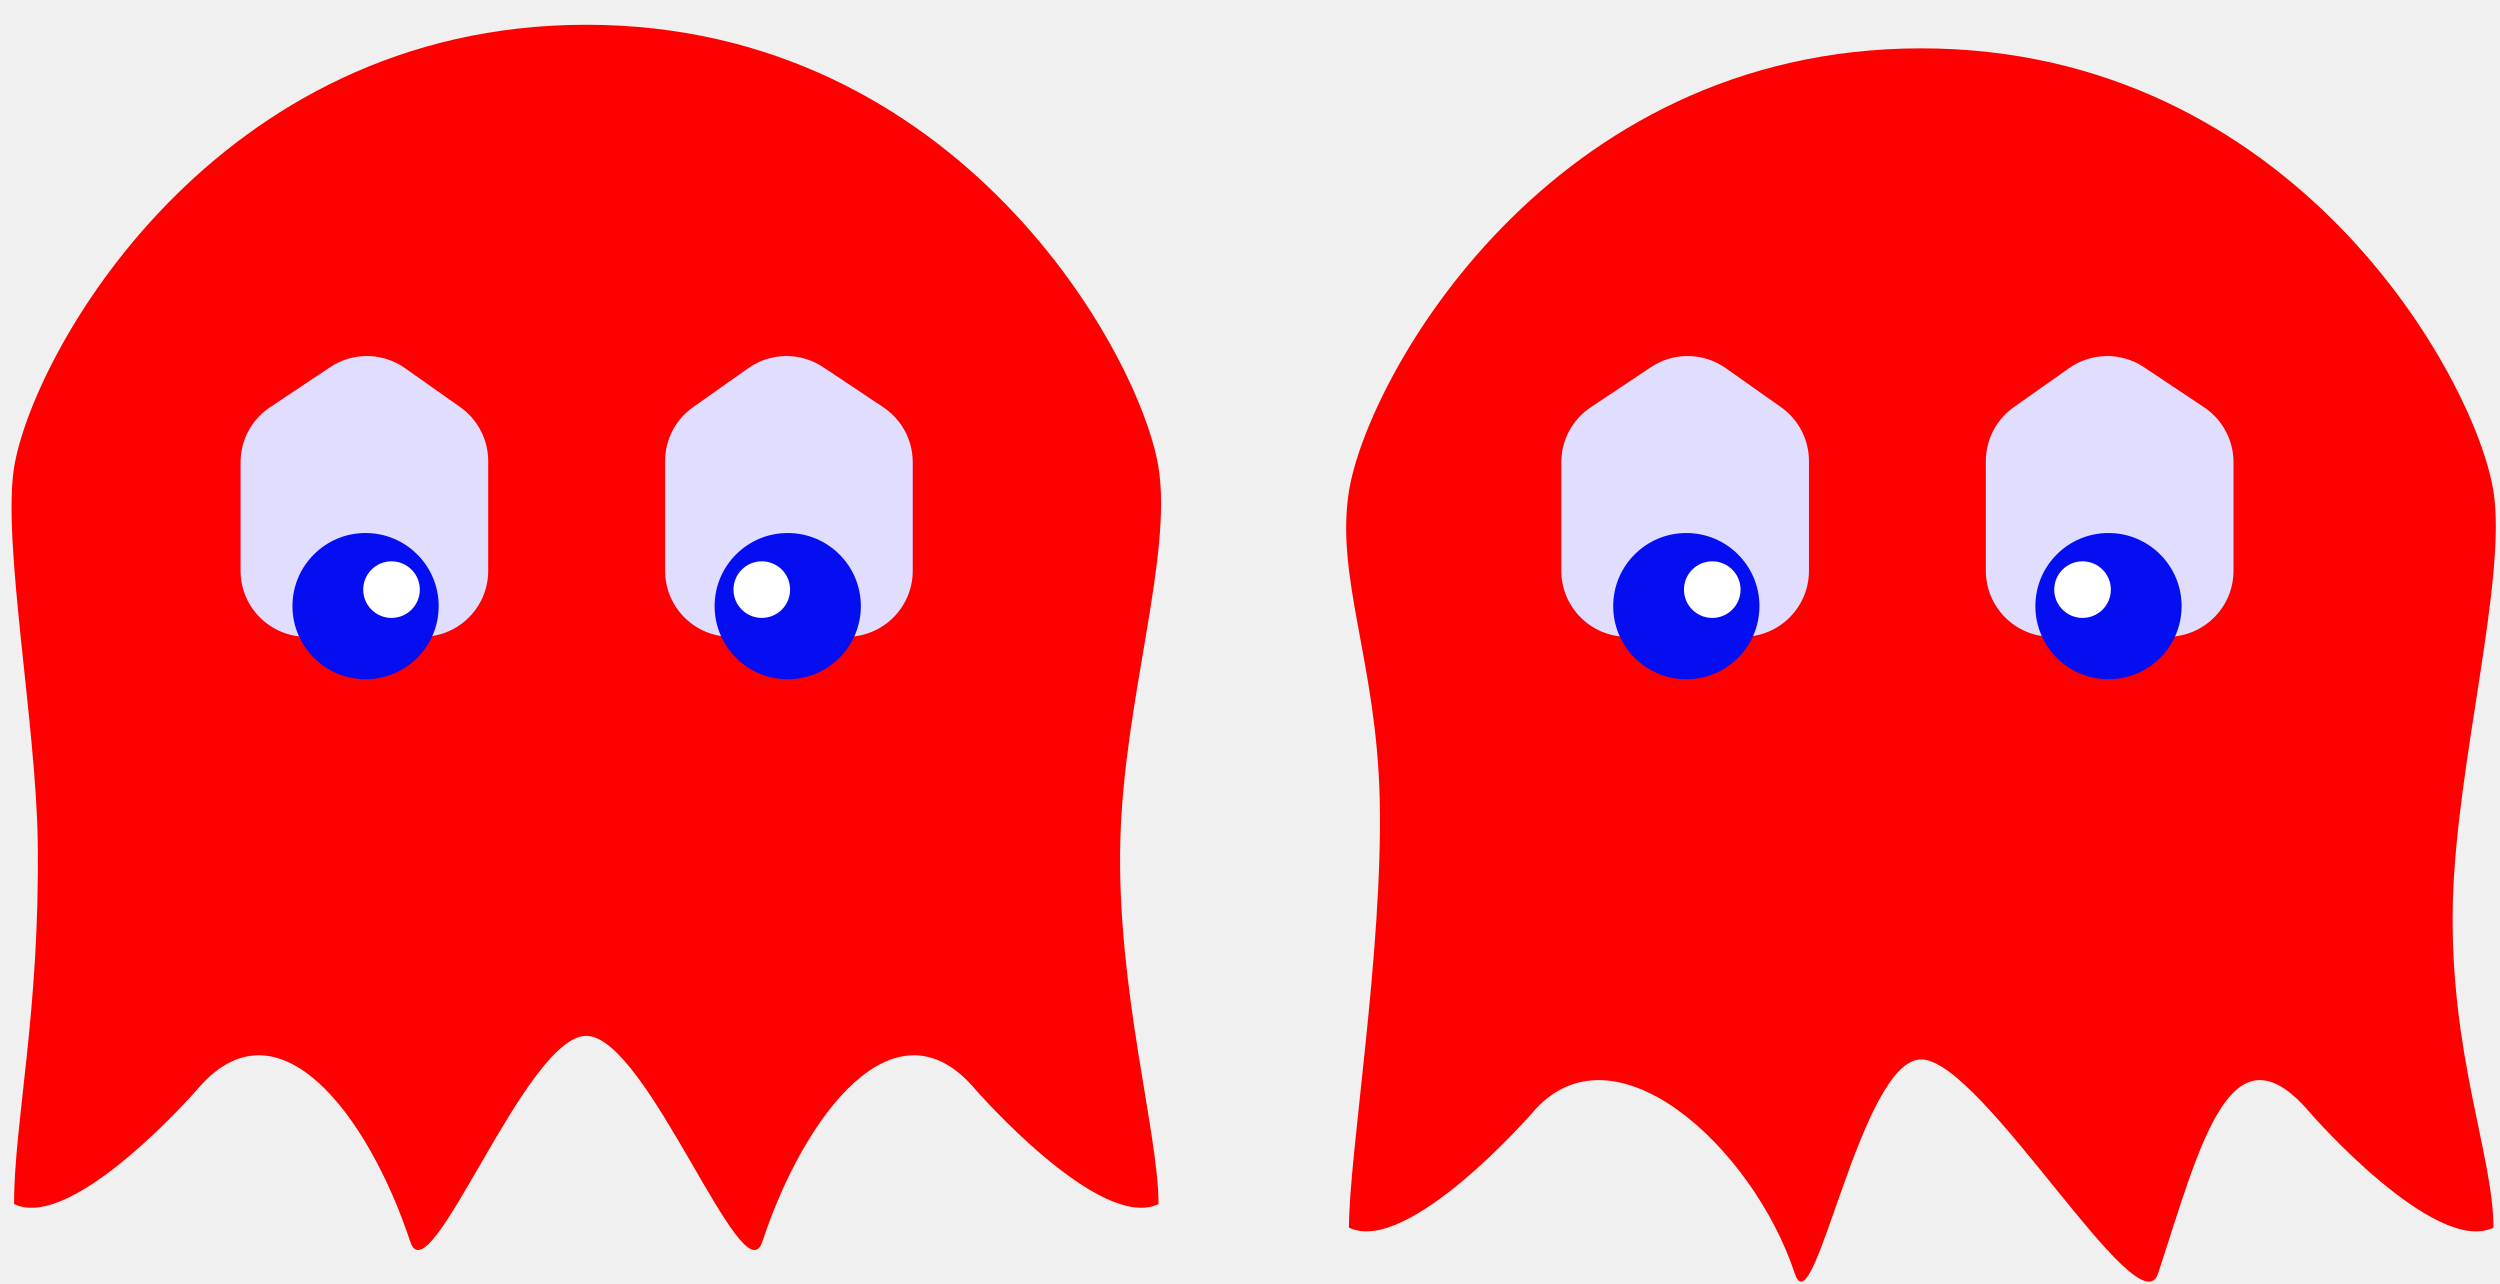
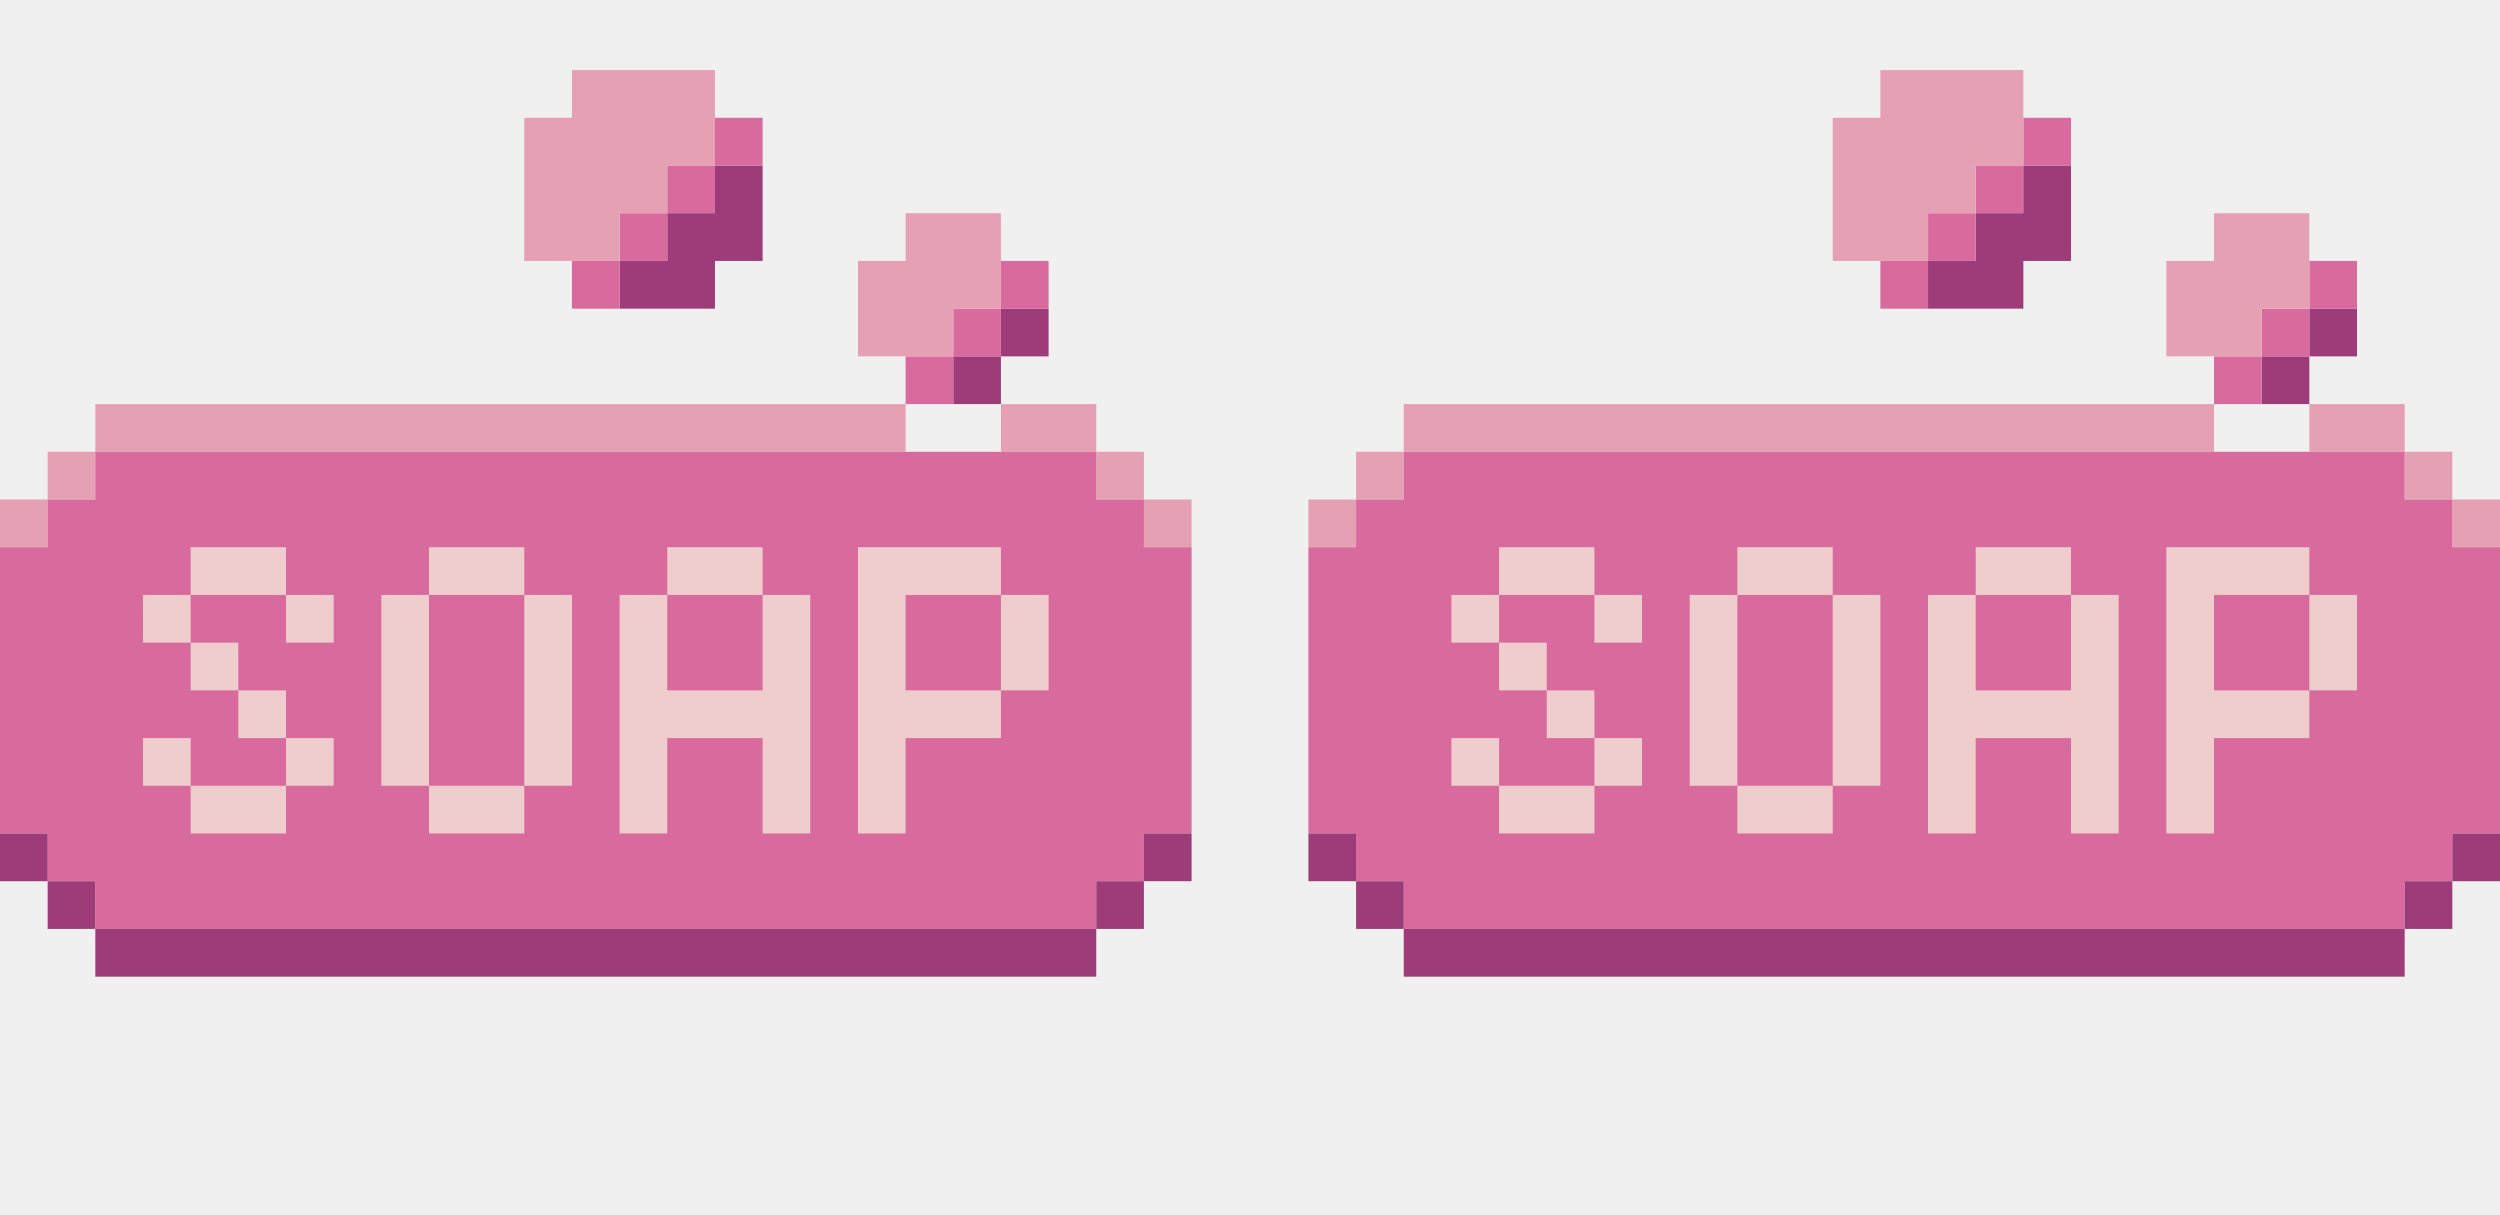
- <svg xmlns="http://www.w3.org/2000/svg" width="530" height="272" viewBox="0 0 530 272" fill="none">
+ <svg xmlns="http://www.w3.org/2000/svg" width="535" height="260" viewBox="0 0 535 260" fill="none">
  <g clip-path="url(#clip0_7_9633)">
-     <path d="M245.61 99.14C248.603 117.958 238.212 148.627 237.5 178.5C236.754 209.807 245.61 240.241 245.61 255.25C233.2 261.3 206.79 230.97 206.79 230.97C189.74 210.76 170.47 236.45 161.61 263.25C157.55 275.5 137.19 219.6 124.29 219.6C111.39 219.6 91.03 275.5 86.98 263.25C78.12 236.45 58.85 210.76 41.8 230.97C41.8 230.97 15.39 261.3 2.98 255.25C2.98 237.926 8.488 214.548 8 178.5C7.662 153.519 0.467 114.916 2.98 99.14C6.78 75.28 45.25 5.25 124.29 5.25C203.33 5.25 241.81 75.28 245.61 99.14Z" fill="#FF0000" />
+     <path d="M214.2 76.263H204V86.474H214.2V76.263Z" fill="#9E3C79" />
+     <path d="M224.4 66.053H214.2V76.263H224.4V66.053Z" fill="#9E3C79" />
+     <path d="M224.4 55.842H214.2V66.053H224.4V55.842Z" fill="#D86A9E" />
+     <path d="M214.2 66.053H204V76.263H214.2V66.053Z" fill="#D86A9E" />
+     <path d="M204 76.263H193.8V86.474H204V76.263Z" fill="#D86A9E" />
+     <path d="M204 45.632H193.8V55.842H183.6V66.053V76.263H193.8H204V66.053H214.2V55.842V45.632H204Z" fill="#E6A0B3" />
+     <path d="M153 35.421H142.8V45.632H153V35.421Z" fill="#D86A9E" />
+     <path d="M153 35.421V45.632H142.8V55.842H132.6V66.053H142.8H153V55.842H163.2V45.632V35.421H153Z" fill="#9E3C79" />
+     <path d="M163.2 25.21H153V35.421H163.2V25.21Z" fill="#D86A9E" />
+     <path d="M142.8 45.632H132.6V55.842H142.8V45.632Z" fill="#D86A9E" />
+     <path d="M132.6 55.842H122.4V66.053H132.6V55.842Z" fill="#D86A9E" />
+     <path d="M142.8 15H132.6H122.4V25.21H112.2V35.421V45.632V55.842H122.4H132.6V45.632H142.8V35.421H153V25.21V15H142.8Z" fill="#E6A0B3" />
+     <path d="M10.2 106.895H0V117.105H10.2V106.895Z" fill="#E6A0B3" />
+     <path d="M20.4 96.684H10.2V106.895H20.4V96.684Z" fill="#E6A0B3" />
+     <path d="M244.8 96.684H234.6V106.895H244.8V96.684Z" fill="#E6A0B3" />
+     <path d="M255 106.895H244.8V117.105H255V106.895Z" fill="#E6A0B3" />
+     <path d="M183.6 86.474H173.4H163.2H153H142.8H132.6H122.4H112.2H102H91.8H81.6H71.4H61.2H51H40.8H30.6H20.4V96.684H30.6H40.8H51H61.2H71.4H81.6H91.8H102H112.2H122.4H132.6H142.8H153H163.2H173.4H183.6H193.8V86.474H183.6Z" fill="#E6A0B3" />
+     <path d="M224.4 86.474H214.2V96.684H224.4H234.6V86.474H224.4Z" fill="#E6A0B3" />
+     <path d="M244.8 117.105V106.895H234.6V96.684H224.4H214.2H204H193.8H183.6H173.4H163.2H153H142.8H132.6H122.4H112.2H102H91.8H81.6H71.4H61.2H51H40.8H30.6H20.4V106.895H10.2V117.105H0V127.316V137.526V147.737V157.947V168.158V178.368H10.2V188.579H20.4V198.789H30.6H40.8H51H61.2H71.4H81.6H91.8H102H112.2H122.4H132.6H142.8H153H163.2H173.4H183.6H193.8H204H214.2H224.4H234.6V188.579H244.8V178.368H255V168.158V157.947V147.737V137.526V127.316V117.105H244.8Z" fill="#D86A9E" />
+     <path d="M10.2 178.368H0V188.579H10.2V178.368Z" fill="#9E3C79" />
+     <path d="M20.4 188.579H10.2V198.79H20.4V188.579Z" fill="#9E3C79" />
+     <path d="M244.8 188.579H234.6V198.79H244.8V188.579Z" fill="#9E3C79" />
+     <path d="M255 178.368H244.8V188.579H255V178.368Z" fill="#9E3C79" />
+     <path d="M224.4 198.789H214.2H204H193.8H183.6H173.4H163.2H153H142.8H132.6H122.4H112.2H102H91.8H81.6H71.4H61.2H51H40.8H30.6H20.4V209H30.6H40.8H51H61.2H71.4H81.6H91.8H102H112.2H122.4H132.6H142.8H153H163.2H173.4H183.6H193.8H204H214.2H224.4H234.6V198.789H224.4Z" fill="#9E3C79" />
+     <path d="M102 117.105H91.8V127.316H102H112.2V117.105H102Z" fill="#EFCDCD" />
+     <path d="M81.6 127.316V137.526V147.737V157.947V168.158H91.8V157.947V147.737V137.526V127.316H81.6Z" fill="#EFCDCD" />
+     <path d="M112.2 127.316V137.526V147.737V157.947V168.158H122.4V157.947V147.737V137.526V127.316H112.2Z" fill="#EFCDCD" />
+     <path d="M102 168.158H91.8V178.368H102H112.2V168.158H102Z" fill="#EFCDCD" />
+     <path d="M153 117.105H142.8V127.316H153H163.2V117.105H153Z" fill="#EFCDCD" />
+     <path d="M163.2 127.316V137.526V147.737H153H142.8V137.526V127.316H132.6V137.526V147.737V157.947V168.158V178.368H142.8V168.158V157.947H153H163.2V168.158V178.368H173.4V168.158V157.947V147.737V137.526V127.316H163.2Z" fill="#EFCDCD" />
+     <path d="M214.2 127.316V137.526V147.737H224.4V137.526V127.316H214.2Z" fill="#EFCDCD" />
+     <path d="M193.8 127.316H204H214.2V117.105H204H193.8H183.6V127.316V137.526V147.737V157.947V168.158V178.368H193.8V168.158V157.947H204H214.2V147.737H204H193.8V137.526V127.316Z" fill="#EFCDCD" />
+     <path d="M71.4 127.316H61.2V137.526H71.4V127.316Z" fill="#EFCDCD" />
+     <path d="M51 117.105H40.8V127.316H51H61.2V117.105H51Z" fill="#EFCDCD" />
+     <path d="M40.8 127.316H30.6V137.526H40.8V127.316Z" fill="#EFCDCD" />
+     <path d="M51 137.526H40.8V147.737H51V137.526Z" fill="#EFCDCD" />
+     <path d="M61.2 147.737H51V157.947H61.2V147.737Z" fill="#EFCDCD" />
+     <path d="M71.4 157.947H61.2V168.158H71.4V157.947Z" fill="#EFCDCD" />
+     <path d="M40.8 168.158V178.368H51H61.2V168.158H51H40.8Z" fill="#EFCDCD" />
+     <path d="M40.8 157.947H30.6V168.158H40.8V157.947Z" fill="#EFCDCD" />
  </g>
-   <path d="M89.5 135H65C57.268 135 51 128.732 51 121V97.993C51 93.312 53.339 88.94 57.234 86.344L70.008 77.828C74.824 74.618 81.119 74.701 85.847 78.039L97.574 86.317C101.29 88.94 103.5 93.205 103.5 97.754V121C103.5 128.732 97.232 135 89.5 135Z" fill="#E0DDFF" />
-   <circle cx="77.5" cy="128.5" r="15.5" fill="#040EF0" />
-   <circle cx="83" cy="125" r="6" fill="white" />
-   <path d="M155 135H179.5C187.232 135 193.5 128.732 193.5 121V97.993C193.5 93.312 191.161 88.94 187.266 86.344L174.492 77.828C169.676 74.618 163.381 74.701 158.653 78.039L146.926 86.317C143.21 88.94 141 93.205 141 97.754V121C141 128.732 147.268 135 155 135Z" fill="#E0DDFF" />
-   <circle cx="15.5" cy="15.5" r="15.5" transform="matrix(-1 0 0 1 182.5 113)" fill="#040EF0" />
-   <circle cx="6" cy="6" r="6" transform="matrix(-1 0 0 1 167.5 119)" fill="white" />
-   <path d="M528.61 104.14C531.553 122.644 520.674 162.104 520 191.5C519.27 223.331 528.61 245.002 528.61 260.25C516.2 266.3 489.79 235.97 489.79 235.97C472.74 215.76 466.36 243.2 457.5 270C453.44 282.25 420.19 224.6 407.29 224.6C394.39 224.6 384.55 282.25 380.5 270C371.64 243.2 341.85 215.76 324.8 235.97C324.8 235.97 298.39 266.3 285.98 260.25C285.98 244.842 293.218 201.677 292.5 169.5C291.851 140.426 283.065 122.434 285.98 104.14C289.78 80.28 328.25 10.25 407.29 10.25C486.33 10.25 524.81 80.28 528.61 104.14Z" fill="#FF0000" />
-   <path d="M369.5 135H345C337.268 135 331 128.732 331 121V97.993C331 93.312 333.339 88.94 337.234 86.344L350.008 77.828C354.824 74.618 361.119 74.701 365.847 78.039L377.574 86.317C381.29 88.94 383.5 93.205 383.5 97.754V121C383.5 128.732 377.232 135 369.5 135Z" fill="#E0DDFF" />
-   <circle cx="357.5" cy="128.5" r="15.5" fill="#040EF0" />
-   <circle cx="363" cy="125" r="6" fill="white" />
-   <path d="M435 135H459.5C467.232 135 473.5 128.732 473.5 121V97.993C473.5 93.312 471.161 88.94 467.266 86.344L454.492 77.828C449.676 74.618 443.381 74.701 438.653 78.039L426.926 86.317C423.21 88.94 421 93.205 421 97.754V121C421 128.732 427.268 135 435 135Z" fill="#E0DDFF" />
-   <circle cx="15.5" cy="15.5" r="15.5" transform="matrix(-1 0 0 1 462.5 113)" fill="#040EF0" />
-   <circle cx="6" cy="6" r="6" transform="matrix(-1 0 0 1 447.5 119)" fill="white" />
+   <g clip-path="url(#clip1_7_9633)">
+     <path d="M494.2 76.263H484V86.474H494.2V76.263Z" fill="#9E3C79" />
+     <path d="M504.4 66.053H494.2V76.263H504.4V66.053Z" fill="#9E3C79" />
+     <path d="M504.4 55.842H494.2V66.053H504.4V55.842Z" fill="#D86A9E" />
+     <path d="M494.2 66.053H484V76.263H494.2V66.053Z" fill="#D86A9E" />
+     <path d="M484 76.263H473.8V86.474H484V76.263Z" fill="#D86A9E" />
+     <path d="M484 45.632H473.8V55.842H463.6V66.053V76.263H473.8H484V66.053H494.2V55.842V45.632H484Z" fill="#E6A0B3" />
+     <path d="M433 35.421H422.8V45.632H433V35.421Z" fill="#D86A9E" />
+     <path d="M433 35.421V45.632H422.8V55.842H412.6V66.053H422.8H433V55.842H443.2V45.632V35.421H433Z" fill="#9E3C79" />
+     <path d="M443.2 25.21H433V35.421H443.2V25.21Z" fill="#D86A9E" />
+     <path d="M422.8 45.632H412.6V55.842H422.8V45.632Z" fill="#D86A9E" />
+     <path d="M412.6 55.842H402.4V66.053H412.6V55.842Z" fill="#D86A9E" />
+     <path d="M422.8 15H412.6H402.4V25.21H392.2V35.421V45.632V55.842H402.4H412.6V45.632H422.8V35.421H433V25.21V15H422.8Z" fill="#E6A0B3" />
+     <path d="M290.2 106.895H280V117.105H290.2V106.895Z" fill="#E6A0B3" />
+     <path d="M300.4 96.684H290.2V106.895H300.4V96.684Z" fill="#E6A0B3" />
+     <path d="M524.8 96.684H514.6V106.895H524.8V96.684Z" fill="#E6A0B3" />
+     <path d="M535 106.895H524.8V117.105H535V106.895Z" fill="#E6A0B3" />
+     <path d="M463.6 86.474H453.4H443.2H433H422.8H412.6H402.4H392.2H382H371.8H361.6H351.4H341.2H331H320.8H310.6H300.4V96.684H310.6H320.8H331H341.2H351.4H361.6H371.8H382H392.2H402.4H412.6H422.8H433H443.2H453.4H463.6H473.8V86.474H463.6Z" fill="#E6A0B3" />
+     <path d="M504.4 86.474H494.2V96.684H504.4H514.6V86.474H504.4Z" fill="#E6A0B3" />
+     <path d="M524.8 117.105V106.895H514.6V96.684H504.4H494.2H484H473.8H463.6H453.4H443.2H433H422.8H412.6H402.4H392.2H382H371.8H361.6H351.4H341.2H331H320.8H310.6H300.4V106.895H290.2V117.105H280V127.316V137.526V147.737V157.947V168.158V178.368H290.2V188.579H300.4V198.789H310.6H320.8H331H341.2H351.4H361.6H371.8H382H392.2H402.4H412.6H422.8H433H443.2H453.4H463.6H473.8H484H494.2H504.4H514.6V188.579H524.8V178.368H535V168.158V157.947V147.737V137.526V127.316V117.105H524.8Z" fill="#D86A9E" />
+     <path d="M290.2 178.368H280V188.579H290.2V178.368Z" fill="#9E3C79" />
+     <path d="M300.4 188.579H290.2V198.79H300.4V188.579Z" fill="#9E3C79" />
+     <path d="M524.8 188.579H514.6V198.79H524.8V188.579Z" fill="#9E3C79" />
+     <path d="M535 178.368H524.8V188.579H535V178.368Z" fill="#9E3C79" />
+     <path d="M504.4 198.789H494.2H484H473.8H463.6H453.4H443.2H433H422.8H412.6H402.4H392.2H382H371.8H361.6H351.4H341.2H331H320.8H310.6H300.4V209H310.6H320.8H331H341.2H351.4H361.6H371.8H382H392.2H402.4H412.6H422.8H433H443.2H453.4H463.6H473.8H484H494.2H504.4H514.6V198.789H504.4Z" fill="#9E3C79" />
+     <path d="M382 117.105H371.8V127.316H382H392.2V117.105H382Z" fill="#EFCDCD" />
+     <path d="M361.6 127.316V137.526V147.737V157.947V168.158H371.8V157.947V147.737V137.526V127.316H361.6Z" fill="#EFCDCD" />
+     <path d="M392.2 127.316V137.526V147.737V157.947V168.158H402.4V157.947V147.737V137.526V127.316H392.2Z" fill="#EFCDCD" />
+     <path d="M382 168.158H371.8V178.368H382H392.2V168.158H382Z" fill="#EFCDCD" />
+     <path d="M433 117.105H422.8V127.316H433H443.2V117.105H433Z" fill="#EFCDCD" />
+     <path d="M443.2 127.316V137.526V147.737H433H422.8V137.526V127.316H412.6V137.526V147.737V157.947V168.158V178.368H422.8V168.158V157.947H433H443.2V168.158V178.368H453.4V168.158V157.947V147.737V137.526V127.316H443.2Z" fill="#EFCDCD" />
+     <path d="M494.2 127.316V137.526V147.737H504.4V137.526V127.316H494.2Z" fill="#EFCDCD" />
+     <path d="M473.8 127.316H484H494.2V117.105H484H473.8H463.6V127.316V137.526V147.737V157.947V168.158V178.368H473.8V168.158V157.947H484H494.2V147.737H484H473.8V137.526V127.316Z" fill="#EFCDCD" />
+     <path d="M351.4 127.316H341.2V137.526H351.4V127.316Z" fill="#EFCDCD" />
+     <path d="M331 117.105H320.8V127.316H331H341.2V117.105H331Z" fill="#EFCDCD" />
+     <path d="M320.8 127.316H310.6V137.526H320.8V127.316Z" fill="#EFCDCD" />
+     <path d="M331 137.526H320.8V147.737H331V137.526Z" fill="#EFCDCD" />
+     <path d="M341.2 147.737H331V157.947H341.2V147.737Z" fill="#EFCDCD" />
+     <path d="M351.4 157.947H341.2V168.158H351.4V157.947Z" fill="#EFCDCD" />
+     <path d="M320.8 168.158V178.368H331H341.2V168.158H331H320.8Z" fill="#EFCDCD" />
+     <path d="M320.8 157.947H310.6V168.158H320.8V157.947Z" fill="#EFCDCD" />
+   </g>
  <defs>
    <clipPath id="clip0_7_9633">
-       <rect width="248.58" height="260.25" fill="white" transform="translate(0 5)" />
+       <rect width="255" height="194" fill="white" transform="translate(0 15)" />
+     </clipPath>
+     <clipPath id="clip1_7_9633">
+       <rect width="255" height="194" fill="white" transform="translate(280 15)" />
    </clipPath>
  </defs>
</svg>
